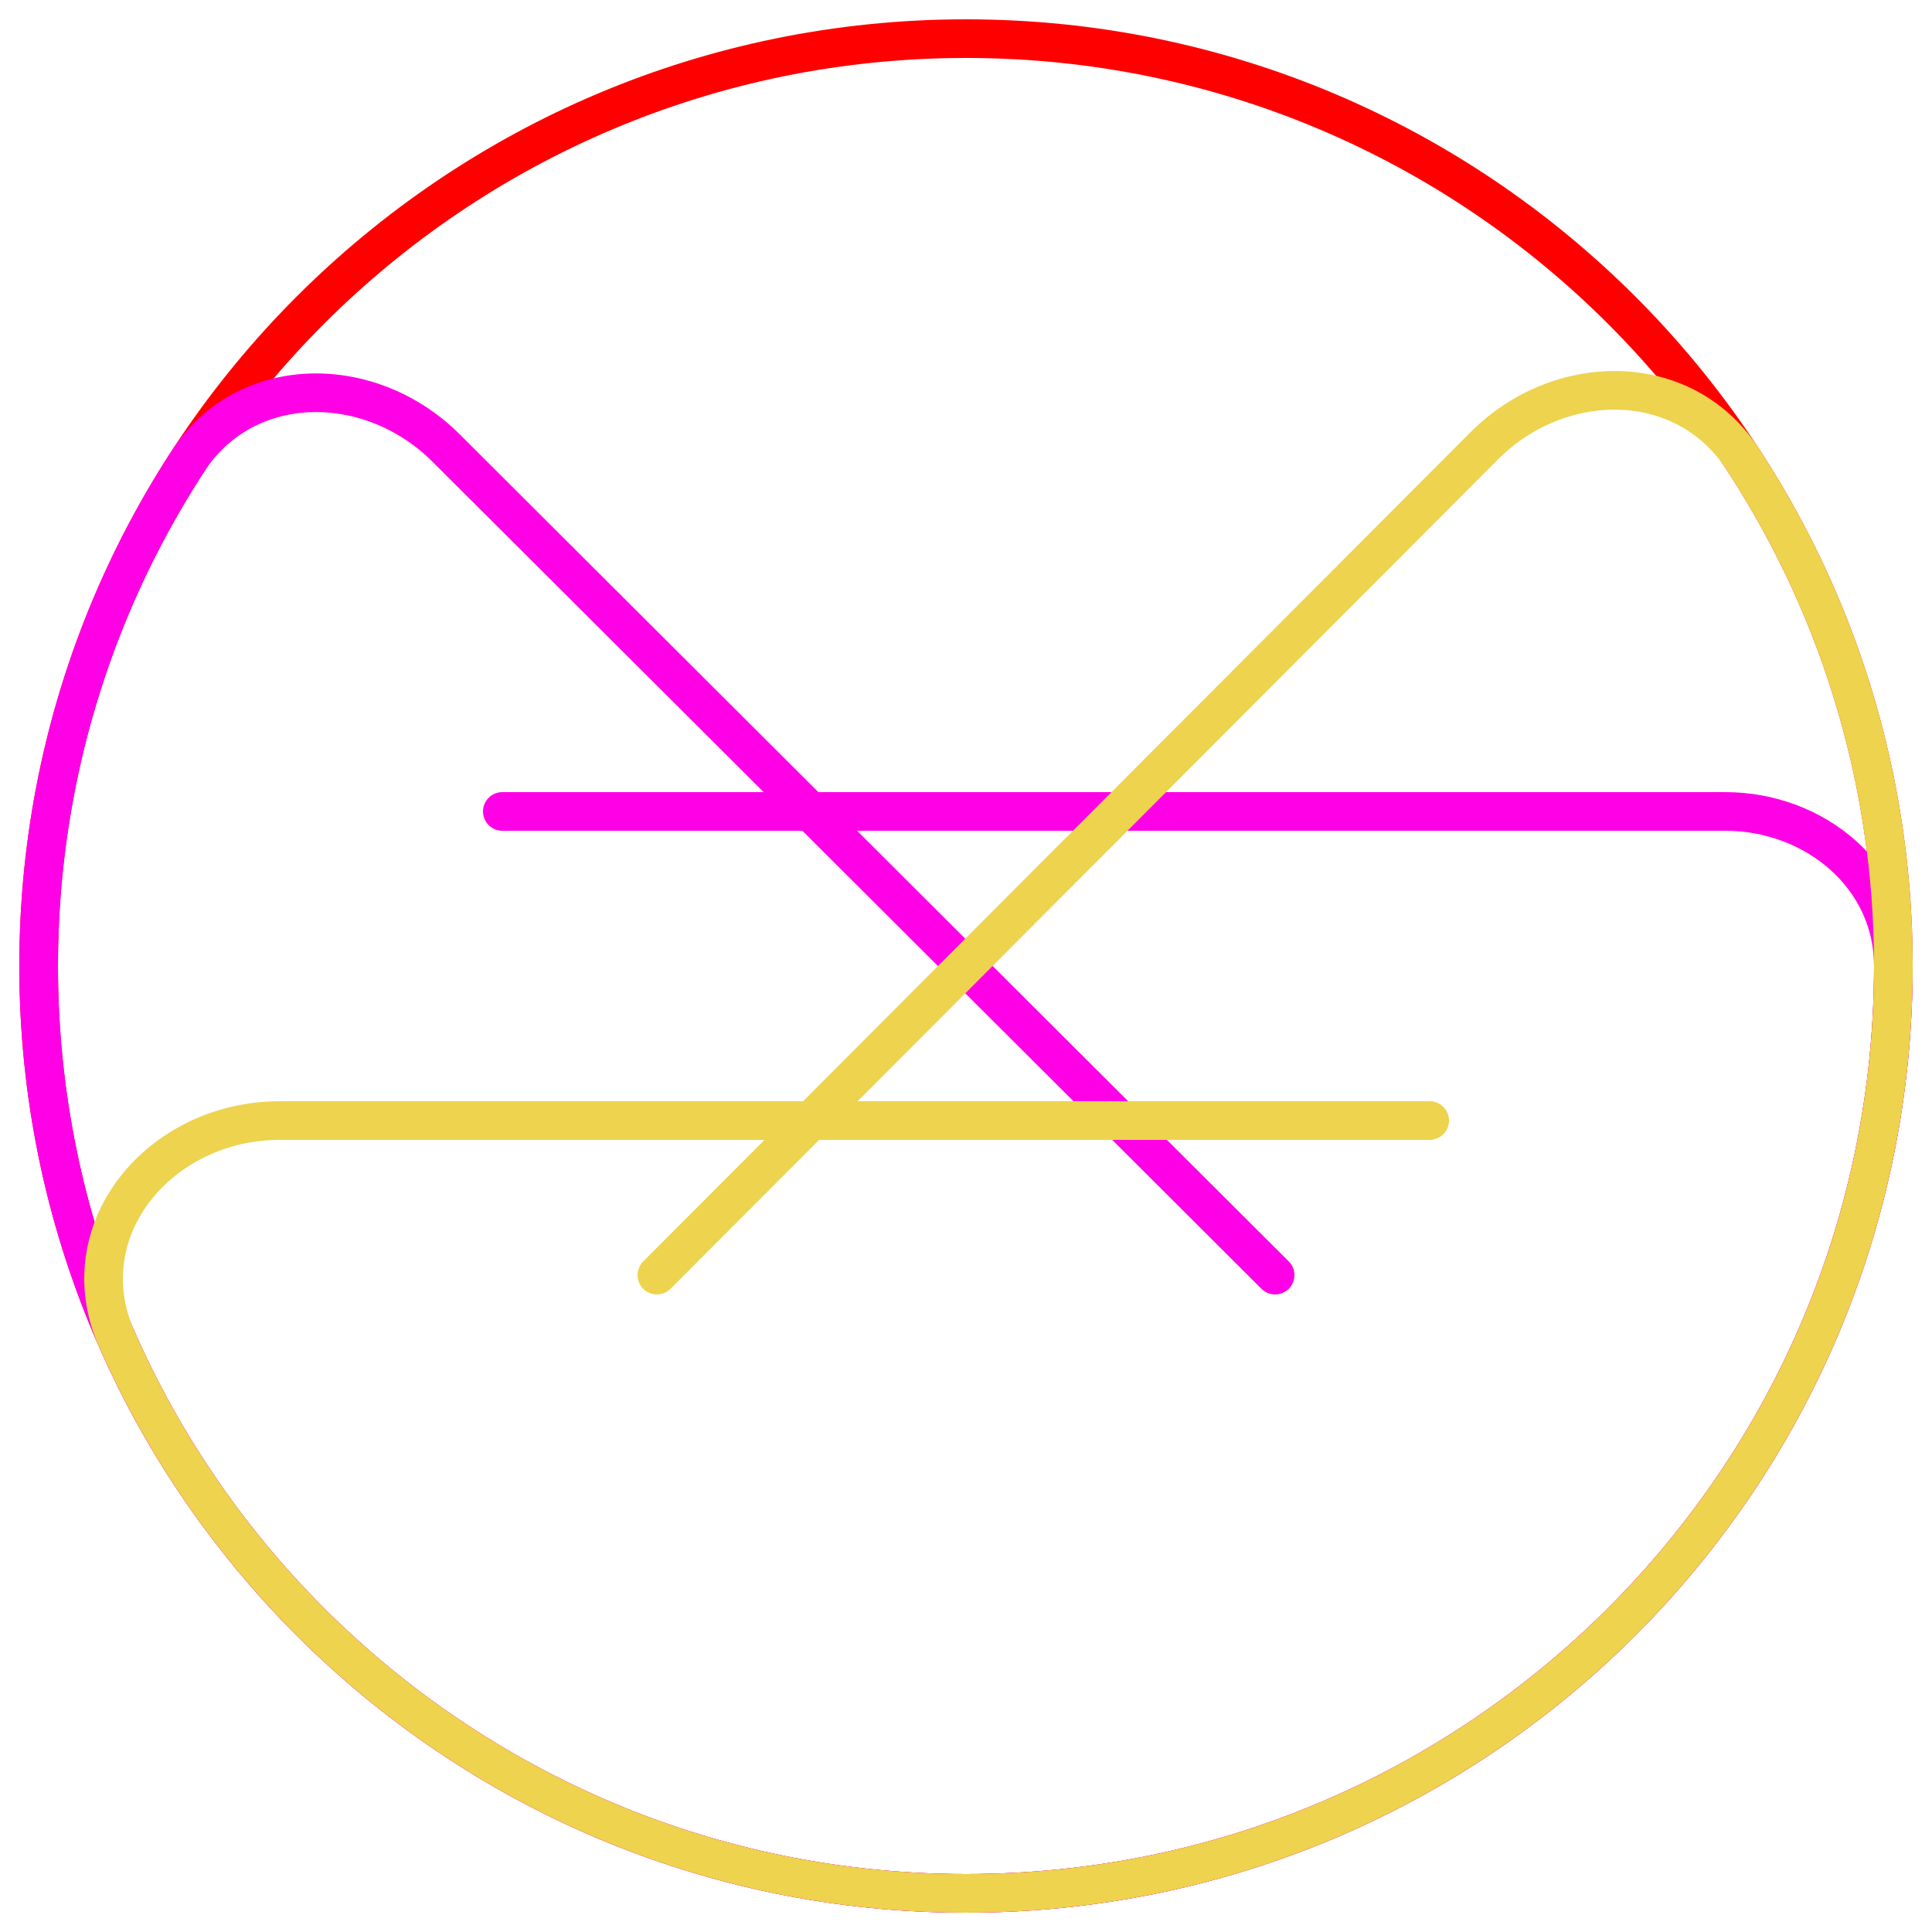
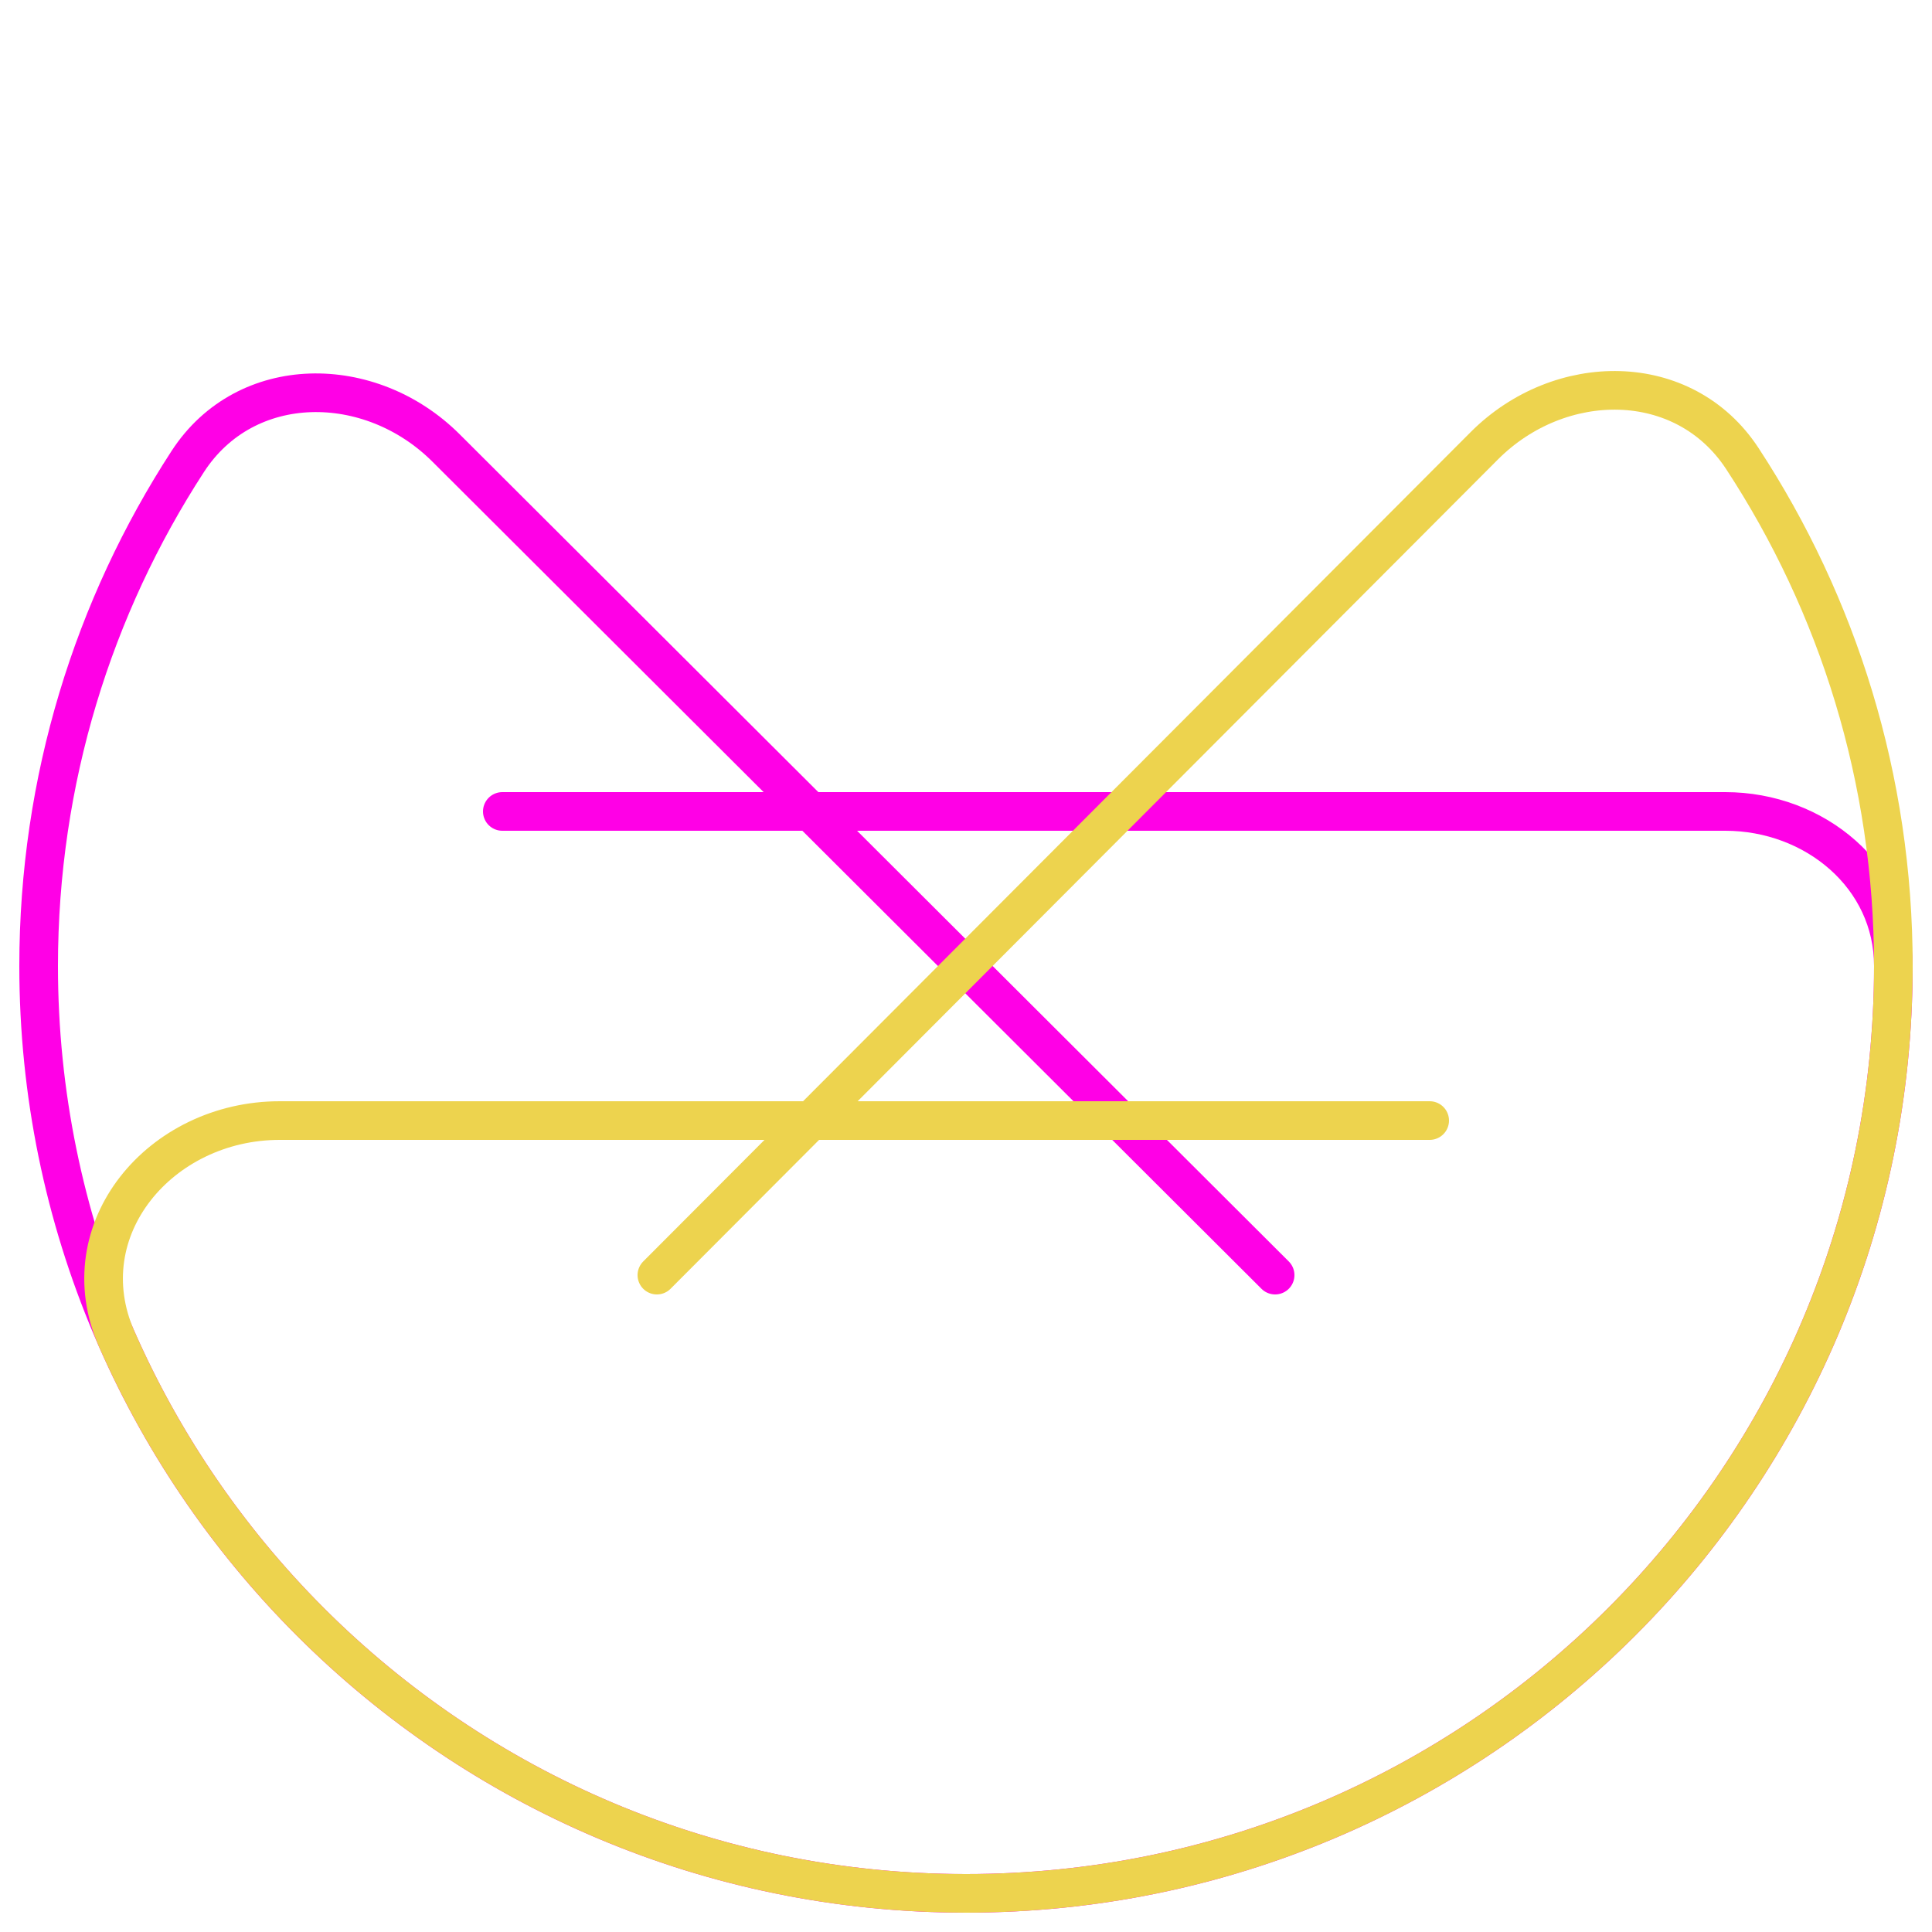
- <svg xmlns="http://www.w3.org/2000/svg" width="50" height="50" viewBox="0 0 50 50" fill="none">
-   <path d="M49 25C49 38.255 38.255 49 25 49C11.745 49 1 38.255 1 25C1 11.745 11.745 1 25 1C38.255 1 49 11.745 49 25Z" stroke="#FF0000" />
-   <path d="M13 21H44.65C46.969 21 49 22.681 49 25V25C49 38.255 38.255 49 25 49C11.745 49 1 38.255 1 25C1 20.185 2.418 15.7 4.86 11.942C6.365 9.626 9.586 9.641 11.542 11.592L33 33" stroke="#FF00E6" stroke-linecap="round" />
-   <path d="M37 29H7.24C4.149 29 1.774 31.818 3.018 34.648C6.733 43.099 15.177 49 25 49C38.255 49 49 38.255 49 25C49 20.153 47.563 15.641 45.092 11.868C43.579 9.558 40.361 9.584 38.412 11.538L17 33" stroke="#EDD34E" stroke-linecap="round" />
+ <svg xmlns="http://www.w3.org/2000/svg" width="64" height="64" viewBox="0 0 50 50" fill="none">
+   <path id="menu-icon__path-a" d="M13 21H44.65C46.969 21 49 22.681 49 25V25C49 38.255 38.255 49 25 49C11.745 49 1 38.255 1 25C1 20.185 2.418 15.7 4.86 11.942C6.365 9.626 9.586 9.641 11.542 11.592L33 33" stroke="#FF00E6" stroke-linecap="round" />
+   <path id="menu-icon__path-b" d="M37 29H7.24C4.149 29 1.774 31.818 3.018 34.648C6.733 43.099 15.177 49 25 49C38.255 49 49 38.255 49 25C49 20.153 47.563 15.641 45.092 11.868C43.579 9.558 40.361 9.584 38.412 11.538L17 33" stroke="#EDD34E" stroke-linecap="round" />
</svg>
